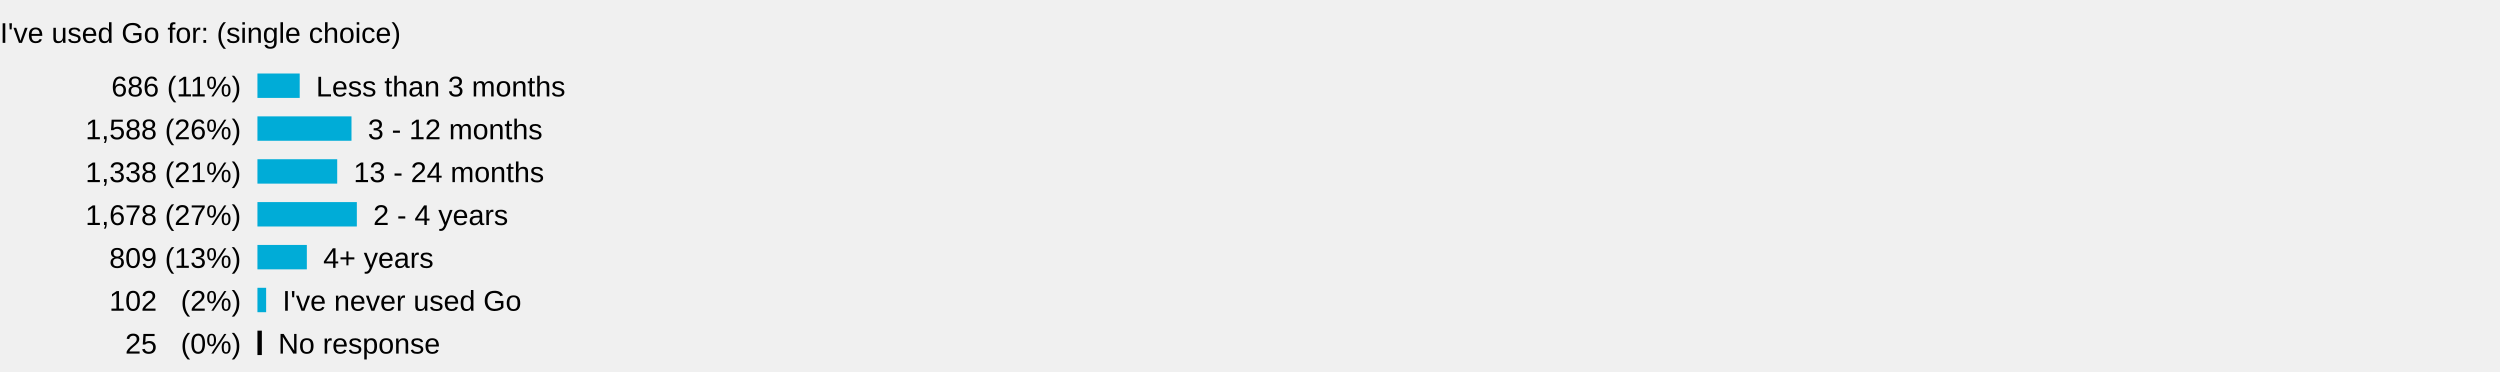
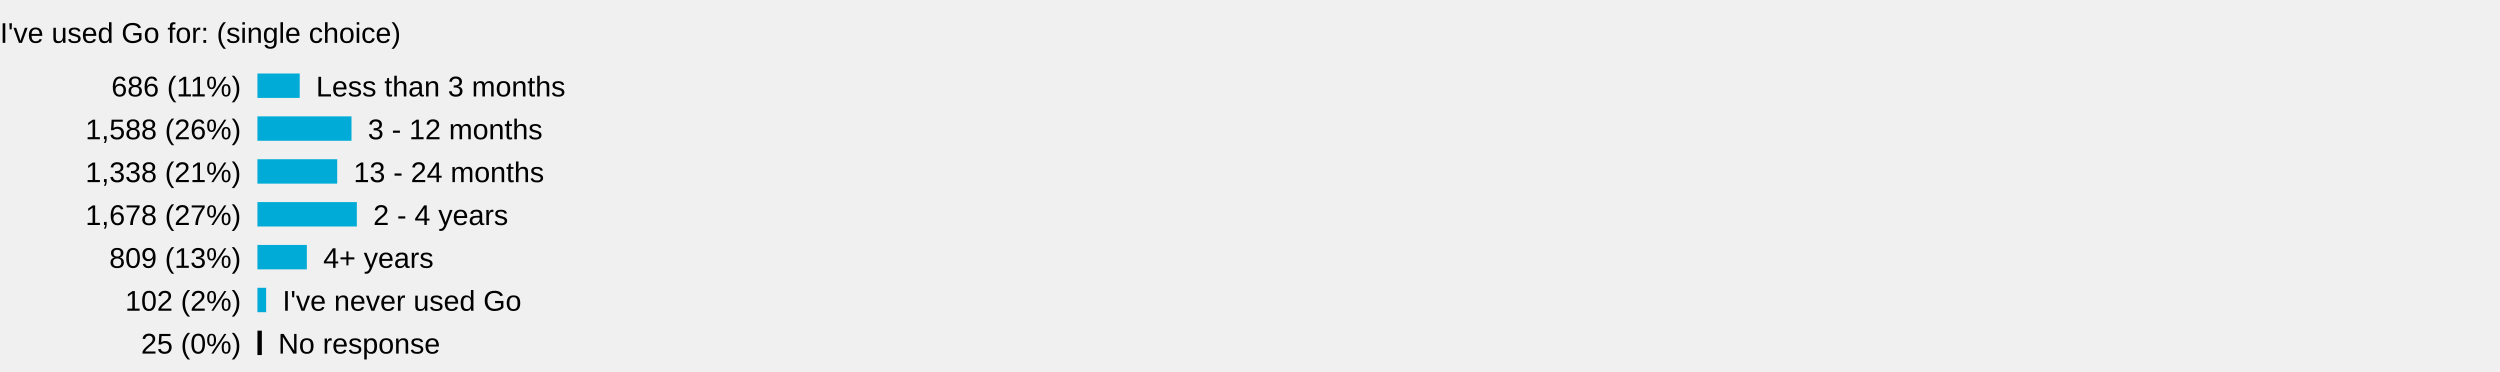
- <svg xmlns="http://www.w3.org/2000/svg" width="70.00em" height="10.40em" version="1.1">
+ <svg xmlns="http://www.w3.org/2000/svg" width="70em" height="10.4em" version="1.1">
  <defs>
-     <style type="text/css">
-       svg {
-         font-family: "Helvetica Neue", Arial, sans-serif; /* Helvetica on Mac aka sans-serif has broken U+2007 */
-       }
-       tspan.size {
-         font-size: 0.80em;
-       }
-       tspan.head {
-         font-weight: bold;
-       }
-       tspan.paren {
-         font-weight: normal !important;
-       }
-     </style>
+     <style type="text/css">svg{font-family:"Helvetica Neue",Arial,sans-serif}tspan.size{font-size:.8em}tspan.head{font-weight:700}tspan.paren{font-weight:400!important}</style>
  </defs>
-   <text x="0.00em" y="1.20em" class="head">
-     <tspan class="size">I've used Go for:  <tspan class="paren">(single choice)</tspan>
+   <text x="0em" y="1.2em" class="head">
+     <tspan class="size">I've used Go for: <tspan class="paren">(single choice)</tspan>
    </tspan>
  </text>
-   <rect x="7.25em" y="2.10em" width="1.10em" height="0.60em" stroke="#00ACD7" fill="#00ACD7" />
-   <text x="6.75em" y="2.70em" text-anchor="end">
+   <rect width="1.1em" height=".6em" x="7.25em" y="2.1em" fill="#00ACD7" stroke="#00ACD7" />
+   <text x="6.75em" y="2.7em" text-anchor="end">
    <tspan class="size">686 (11%)</tspan>
  </text>
-   <text x="8.85em" y="2.70em">
+   <text x="8.85em" y="2.7em">
    <tspan class="size">Less than 3 months</tspan>
  </text>
-   <rect x="7.25em" y="3.30em" width="2.55em" height="0.60em" stroke="#00ACD7" fill="#00ACD7" />
-   <text x="6.75em" y="3.90em" text-anchor="end">
+   <rect width="2.55em" height=".6em" x="7.25em" y="3.3em" fill="#00ACD7" stroke="#00ACD7" />
+   <text x="6.75em" y="3.9em" text-anchor="end">
    <tspan class="size">1,588 (26%)</tspan>
  </text>
-   <text x="10.30em" y="3.90em">
+   <text x="10.3em" y="3.9em">
    <tspan class="size">3 - 12 months</tspan>
  </text>
-   <rect x="7.25em" y="4.50em" width="2.15em" height="0.60em" stroke="#00ACD7" fill="#00ACD7" />
-   <text x="6.75em" y="5.10em" text-anchor="end">
+   <rect width="2.15em" height=".6em" x="7.25em" y="4.5em" fill="#00ACD7" stroke="#00ACD7" />
+   <text x="6.75em" y="5.1em" text-anchor="end">
    <tspan class="size">1,338 (21%)</tspan>
  </text>
-   <text x="9.90em" y="5.10em">
+   <text x="9.9em" y="5.1em">
    <tspan class="size">13 - 24 months</tspan>
  </text>
-   <rect x="7.25em" y="5.70em" width="2.70em" height="0.60em" stroke="#00ACD7" fill="#00ACD7" />
-   <text x="6.75em" y="6.30em" text-anchor="end">
+   <rect width="2.7em" height=".6em" x="7.25em" y="5.7em" fill="#00ACD7" stroke="#00ACD7" />
+   <text x="6.75em" y="6.3em" text-anchor="end">
    <tspan class="size">1,678 (27%)</tspan>
  </text>
-   <text x="10.45em" y="6.30em">
+   <text x="10.45em" y="6.3em">
    <tspan class="size">2 - 4 years</tspan>
  </text>
-   <rect x="7.25em" y="6.90em" width="1.30em" height="0.60em" stroke="#00ACD7" fill="#00ACD7" />
-   <text x="6.75em" y="7.50em" text-anchor="end">
+   <rect width="1.3em" height=".6em" x="7.25em" y="6.9em" fill="#00ACD7" stroke="#00ACD7" />
+   <text x="6.75em" y="7.5em" text-anchor="end">
    <tspan class="size">809 (13%)</tspan>
  </text>
-   <text x="9.05em" y="7.50em">
+   <text x="9.05em" y="7.5em">
    <tspan class="size">4+ years</tspan>
  </text>
-   <rect x="7.25em" y="8.10em" width="0.16em" height="0.60em" stroke="#00ACD7" fill="#00ACD7" />
-   <text x="6.75em" y="8.70em" text-anchor="end">
-     <tspan class="size">102  (2%)</tspan>
+   <rect width=".16em" height=".6em" x="7.25em" y="8.1em" fill="#00ACD7" stroke="#00ACD7" />
+   <text x="6.75em" y="8.7em" text-anchor="end">
+     <tspan class="size">102 (2%)</tspan>
  </text>
-   <text x="7.91em" y="8.70em">
+   <text x="7.91em" y="8.7em">
    <tspan class="size">I've never used Go</tspan>
  </text>
-   <rect x="7.25em" y="9.30em" width="0.04em" height="0.60em" stroke="black" fill="white" />
-   <text x="6.75em" y="9.90em" text-anchor="end">
-     <tspan class="size">25  (0%)</tspan>
+   <rect width=".04em" height=".6em" x="7.25em" y="9.3em" fill="#fff" stroke="#000" />
+   <text x="6.75em" y="9.9em" text-anchor="end">
+     <tspan class="size">25 (0%)</tspan>
  </text>
-   <text x="7.79em" y="9.90em">
+   <text x="7.79em" y="9.9em">
    <tspan class="size">No response</tspan>
  </text>
</svg>
